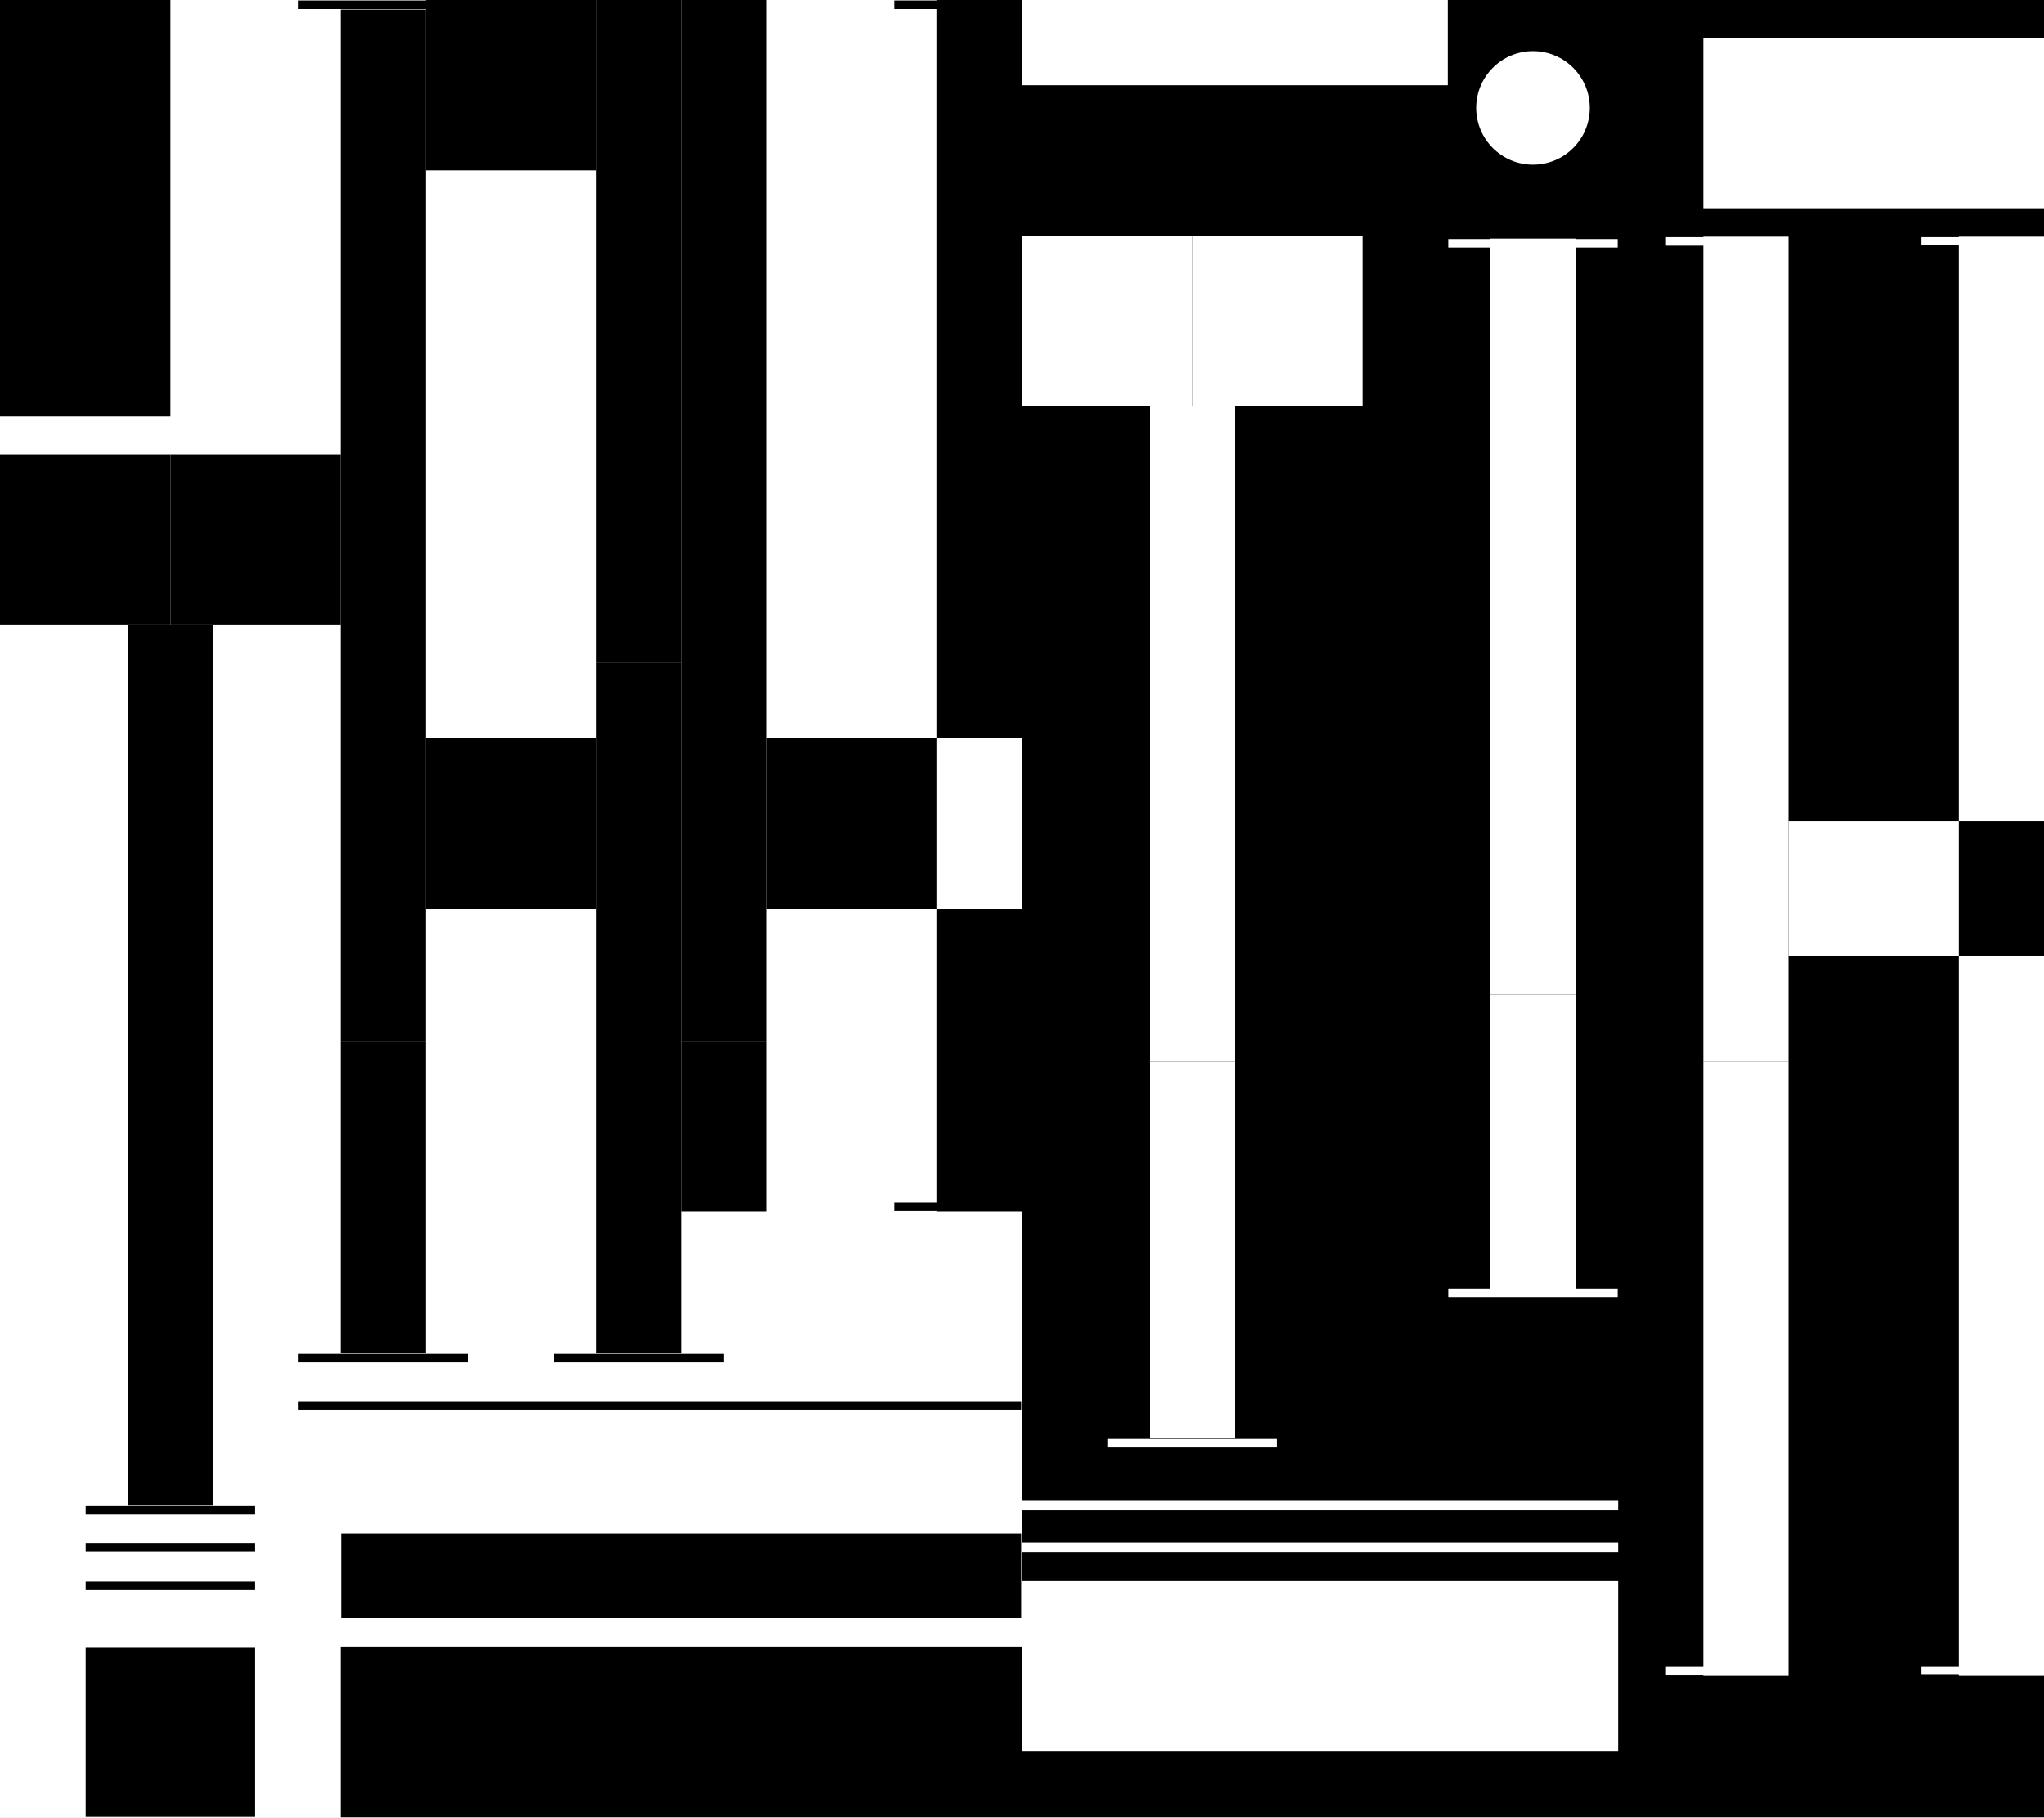
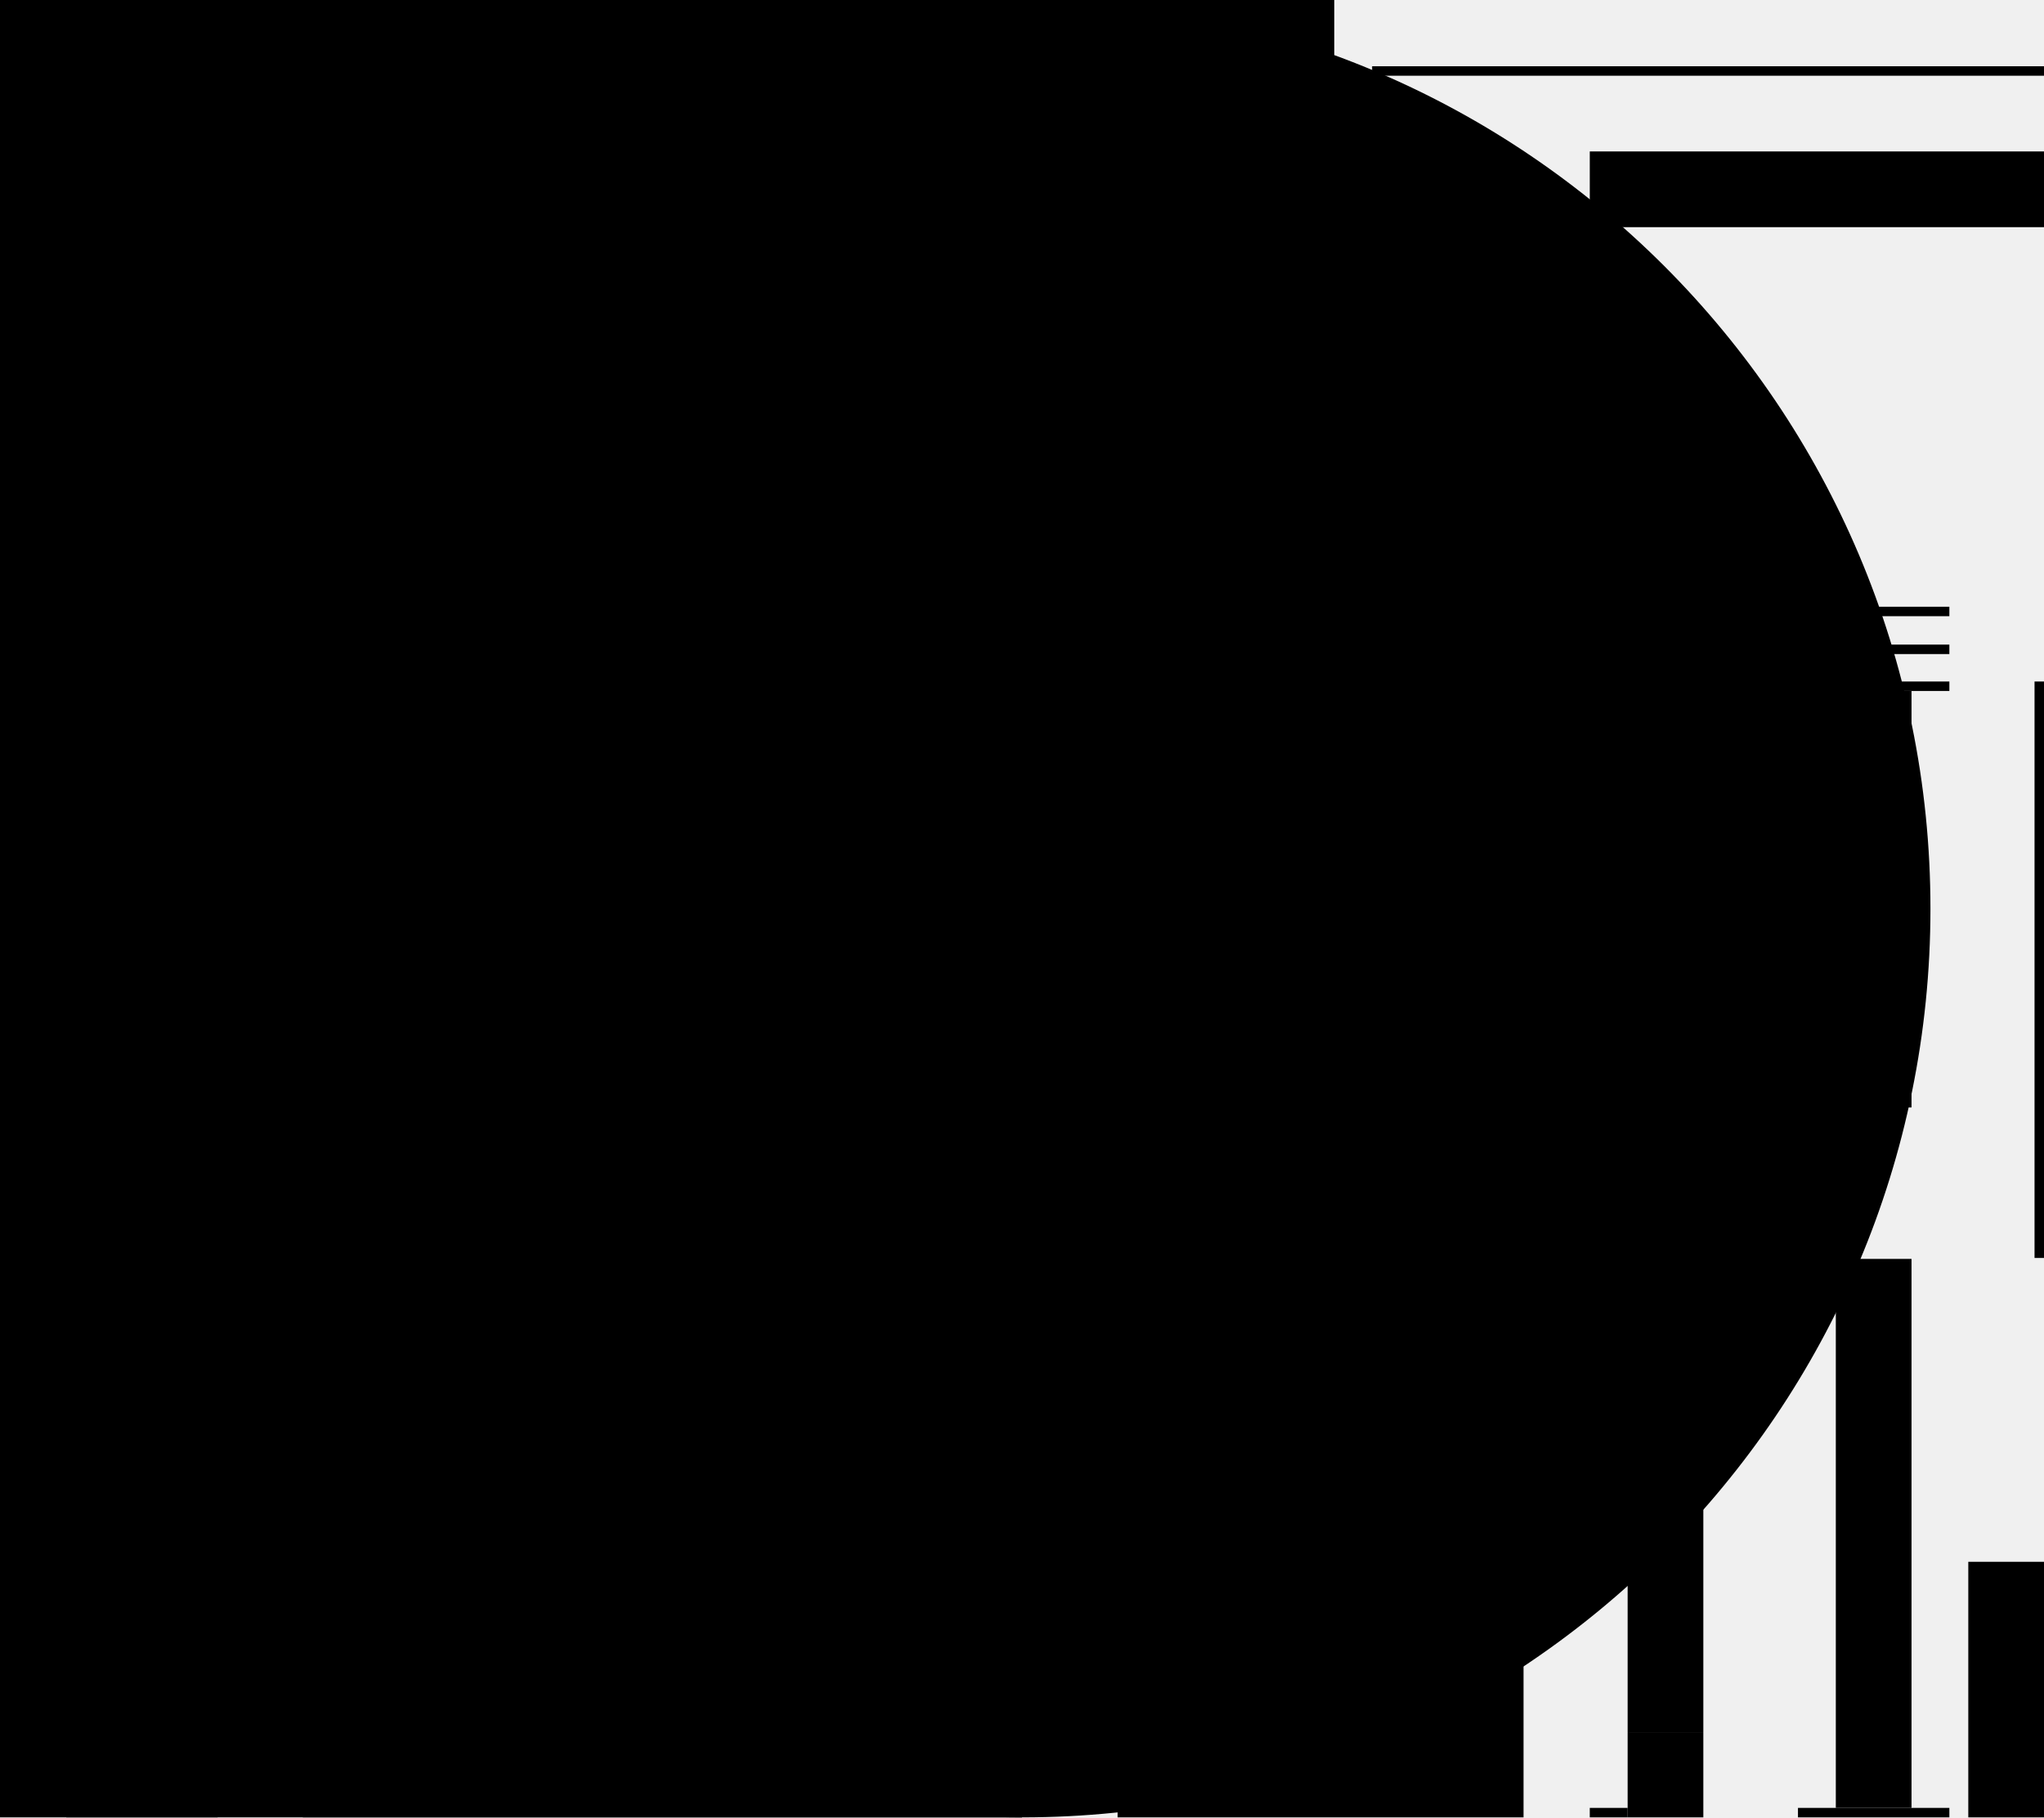
- <svg xmlns="http://www.w3.org/2000/svg" width="2160" height="1920" viewBox="0 0 2160 1920" fill="none">
-   <rect width="2160" height="1920" fill="white" />
-   <rect x="1080" width="1080" height="1920" fill="black" />
-   <g id="k1">
-     <rect x="810" y="780" width="180" height="180" fill="black" />
-     <rect x="990" y="960" width="90" height="320" fill="black" />
-     <rect x="990" width="90" height="780" fill="black" />
-     <rect x="720" width="90" height="1100" fill="black" />
-     <rect x="720" y="1100" width="90" height="180" fill="black" />
-     <rect x="945.5" y="1270.5" width="179" height="9" fill="black" />
-     <rect x="945.5" y="0.5" width="179" height="9" fill="black" />
+ <svg xmlns="http://www.w3.org/2000/svg" id="test-svg" viewBox="0 0 2160 1920" fill="white">
+   <rect id="bgh" width="1080" height="1920" fill="black" />
+   <circle id="circ" cx="1080" cy="960" r="960" fill="black" />
+   <g id="rechts-gschmeus">
+     <rect x="1181" y="1760" width="429" height="160" fill="black" />
+     <rect x="1180" y="1660" width="430" height="10" fill="black" />
+     <rect x="1180" y="1700" width="430" height="10" fill="black" />
+     <rect x="1900" y="681" width="160" height="10" fill="black" />
+     <rect x="1900" y="641" width="160" height="10" fill="black" />
+     <rect x="1110" y="220" width="300" height="10" fill="black" />
+     <rect x="1110" y="260" width="300" height="10" fill="black" />
+     <rect x="1450" y="1400" width="160" height="110" fill="black" />
+     <rect x="1450" y="70" width="710" height="10" fill="black" />
+     <rect x="1680" y="160" width="480" height="80" fill="black" />
+     <rect x="1080" width="330" height="80" fill="black" />
+     <rect x="2080" y="1650" width="80" height="270" fill="black" />
+     <rect x="2150" y="720" width="10" height="609" fill="black" />
+   </g>
+   <g id="k2">
+     <rect x="1720" y="730" width="80" height="440" fill="black" />
+     <rect x="1720" y="1170" width="220" height="160" fill="black" />
+     <rect x="1720" y="1830" width="80" height="90" fill="black" />
+     <rect x="1680" y="1910" width="40" height="10" fill="black" />
+     <rect x="1940" y="730" width="80" height="230" fill="black" />
+     <rect x="1940" y="960" width="80" height="210" fill="black" />
+     <rect x="1940" y="1330" width="80" height="580" fill="black" />
+     <rect x="1900" y="1910" width="160" height="10" fill="black" />
+     <rect x="1680" y="720" width="120" height="10" fill="black" />
+     <rect x="1900" y="720" width="160" height="10" fill="black" />
+     <rect x="1720" y="1330" width="80" height="500" fill="black" />
  </g>
  <g id="a">
-     <rect x="450" y="780" width="180" height="180" fill="black" />
-     <rect x="450" width="180" height="180" fill="black" />
-     <rect x="630" y="700" width="90" height="730" fill="black" />
-     <rect x="630" width="90" height="700" fill="black" />
-     <rect x="360" y="10" width="90" height="1090" fill="black" />
-     <rect x="360" y="1100" width="90" height="330" fill="black" />
-     <rect x="315.5" y="0.5" width="179" height="9" fill="black" />
-     <rect x="315.5" y="1430.5" width="179" height="9" fill="black" />
-     <rect x="585.5" y="1430.5" width="179" height="9" fill="black" />
+     <rect x="580" width="80" height="499" fill="black" />
+     <rect x="440" width="140" height="160" fill="black" />
+     <rect x="360" width="80" height="690" fill="black" />
+     <rect x="440" y="450" width="140" height="160" fill="black" />
+     <rect x="320" y="1190" width="160" height="10" fill="black" />
+     <rect x="320" width="40" height="10" fill="black" />
+     <rect x="540" y="1190" width="160" height="10" fill="black" />
+     <rect x="580" y="499" width="80" height="691" fill="black" />
+     <rect x="360" y="690" width="80" height="500" fill="black" />
+   </g>
+   <g id="i">
+     <rect x="1110" y="400" width="150" height="160" fill="black" />
+     <rect x="1260" y="400" width="150" height="160" fill="black" />
+     <rect x="1220" y="560" width="80" height="1030" fill="black" />
+     <rect x="1180" y="1590" width="160" height="10" fill="black" />
+   </g>
+   <g id="links-gschmeus">
+     <rect width="160" height="320" fill="black" />
+     <rect x="70" y="1660" width="160" height="10" fill="black" />
+     <rect x="70" y="1700" width="160" height="10" fill="black" />
+     <rect x="320" y="1760" width="760" height="160" fill="black" />
+     <rect x="320" y="1500" width="760" height="10" fill="black" />
+     <rect x="320" y="1630" width="760" height="80" fill="black" />
+     <rect x="70" y="1760" width="160" height="160" fill="black" />
+     <rect x="700" width="380" height="80" fill="black" />
+     <rect x="320" y="1239" width="160" height="181" fill="black" />
+   </g>
+   <g id="k1">
+     <rect x="740" y="220" width="80" height="450" fill="black" />
+     <rect x="740" y="670" width="220" height="160" fill="black" />
+     <rect x="740" y="830" width="80" height="590" fill="black" />
+     <rect x="700" y="1410" width="40" height="10" fill="black" />
+     <rect x="960" y="230" width="80" height="440" fill="black" />
+     <rect x="960" y="830" width="80" height="580" fill="black" />
+     <rect x="920" y="1410" width="160" height="10" fill="black" />
+     <rect x="700" y="220" width="40" height="10" fill="black" />
+     <rect x="920" y="220" width="160" height="10" fill="black" />
+   </g>
+   <g id="t2">
+     <rect x="1490" y="170" width="80" height="1180" fill="black" />
+     <rect x="1450" y="1350" width="160" height="10" fill="black" />
+     <rect x="1450" y="160" width="160" height="10" fill="black" />
  </g>
  <g id="t1">
-     <rect x="180" y="480" width="180" height="180" fill="black" />
-     <rect y="480" width="180" height="180" fill="black" />
-     <path d="M135 660H225V1590H135V660Z" fill="black" />
-     <rect x="90.5" y="1590.5" width="179" height="9" fill="black" />
-   </g>
-   <g id="i">
-     <rect x="1575" y="252" width="90" height="799" fill="white" />
-     <rect x="1575" y="1051" width="90" height="319" fill="white" />
-     <circle cx="1620" cy="114" r="60" fill="white" />
-     <rect x="1530.5" y="1361.5" width="179" height="9" fill="white" />
-     <rect x="1530.5" y="252.5" width="179" height="9" fill="white" />
-   </g>
-   <g id="t2">
-     <rect x="1260" y="249" width="180" height="180" fill="white" />
-     <rect x="1080" y="249" width="180" height="180" fill="white" />
-     <rect x="1215" y="429" width="90" height="692" fill="white" />
-     <rect x="1215" y="1121" width="90" height="398" fill="white" />
-     <rect x="1170.5" y="1519.5" width="179" height="9" fill="white" />
-   </g>
-   <g id="k2">
-     <rect x="1890" y="867.5" width="180" height="142.5" fill="white" />
-     <rect x="2070" y="1010" width="90" height="760" fill="white" />
-     <rect x="2070" y="250" width="90" height="617.5" fill="white" />
-     <rect x="1800" y="250" width="90" height="870.833" fill="white" />
-     <rect x="1800" y="1120.83" width="90" height="649.167" fill="white" />
-     <rect x="0.5" y="-0.5" width="129" height="8.5" transform="matrix(1 0 0 -1 2030 258.5)" fill="white" />
-     <rect x="0.5" y="-0.5" width="129" height="9" transform="matrix(1 0 0 -1 1760 1769)" fill="white" />
-     <rect x="0.5" y="-0.5" width="129" height="8.5" transform="matrix(1 0 0 -1 2030 1768.5)" fill="white" />
-     <rect x="0.5" y="-0.5" width="129" height="9" transform="matrix(1 0 0 -1 1760 259)" fill="white" />
-   </g>
-   <g id="left">
-     <rect width="180" height="440" fill="black" />
-     <rect x="90.5" y="1630.5" width="179" height="9" fill="black" />
-     <rect x="90.5" y="1670.5" width="179" height="9" fill="black" />
-     <rect x="360" y="1740" width="720" height="180" fill="black" />
-     <rect x="315.5" y="1480.5" width="764" height="9" fill="black" />
-     <rect x="360.5" y="1620.5" width="719" height="89" fill="black" />
-     <rect x="90.5" y="1740.5" width="179" height="179" fill="black" />
-   </g>
-   <g id="right">
-     <rect x="1080" y="1670" width="630" height="180" fill="white" />
-     <rect x="1800" y="40" width="360" height="180" fill="white" />
-     <rect x="1080" y="1585" width="630" height="10" fill="white" />
-     <rect x="1080" y="1630" width="630" height="10" fill="white" />
-     <rect x="1530" width="90" height="450" transform="rotate(90 1530 0)" fill="white" />
+     <rect y="430" width="300" height="160" fill="black" />
+     <rect x="110" y="590" width="80" height="1030" fill="black" />
+     <rect x="70" y="1620" width="160" height="10" fill="black" />
  </g>
</svg>
